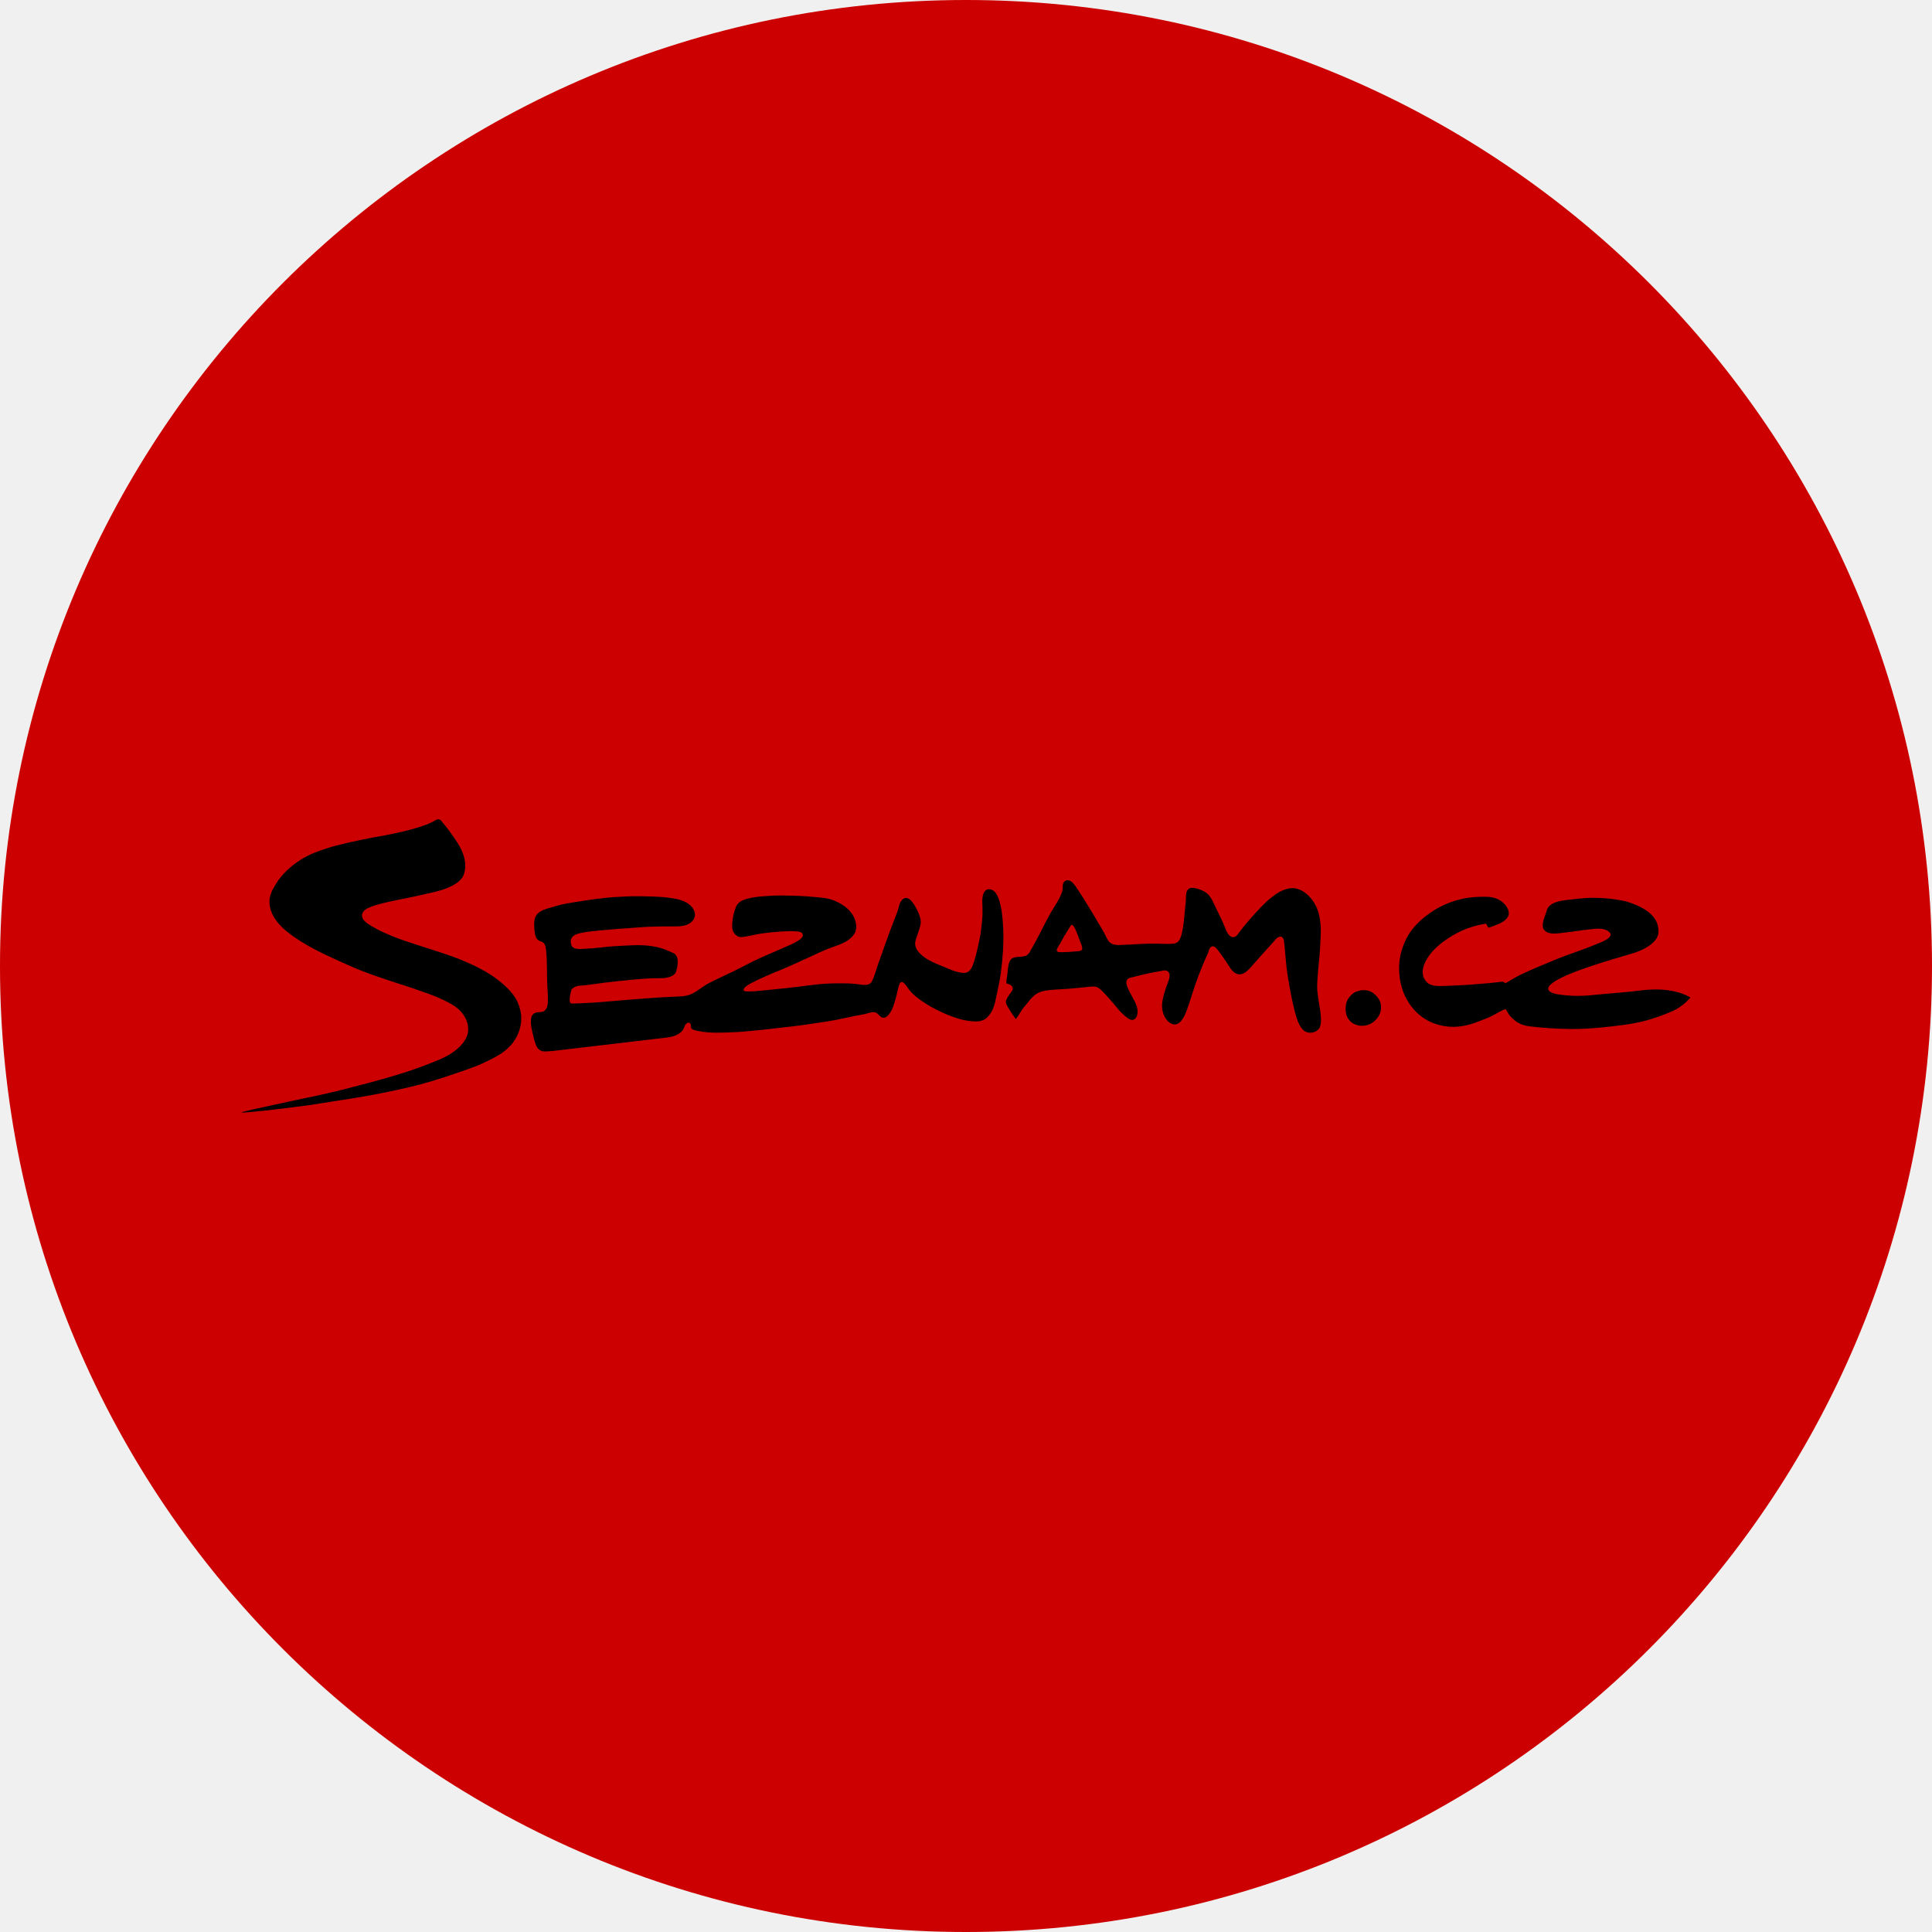
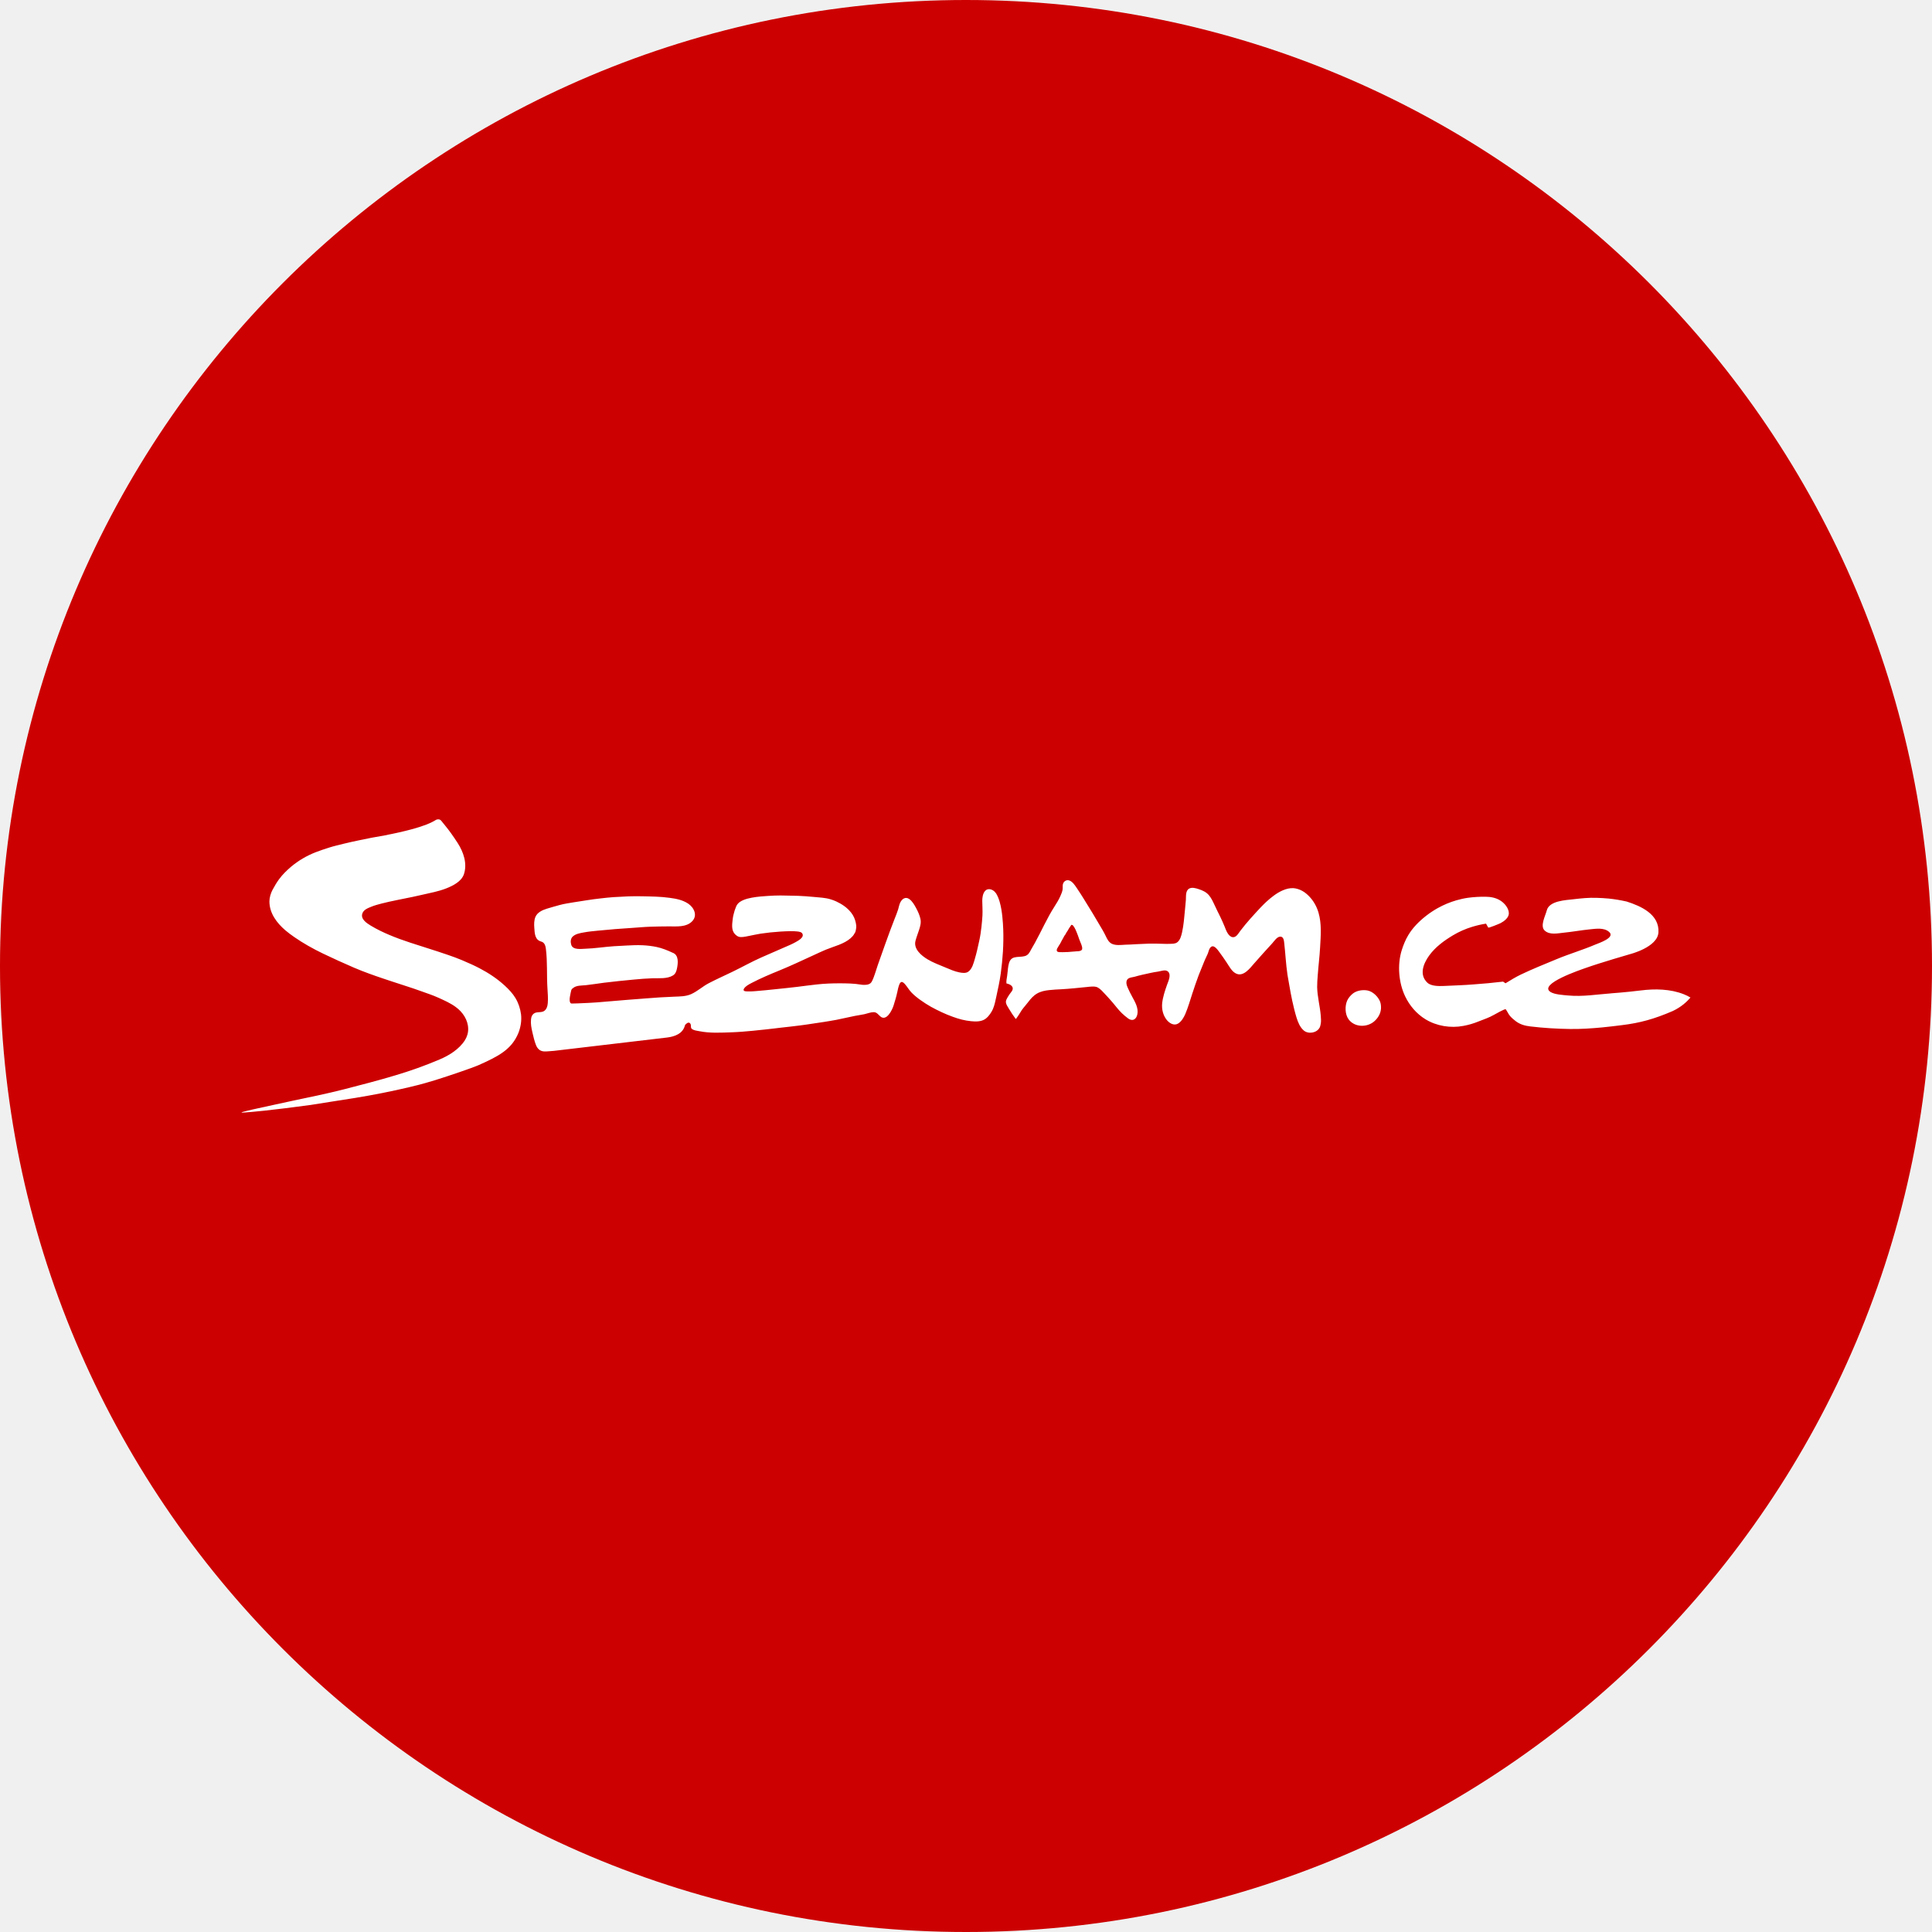
<svg xmlns="http://www.w3.org/2000/svg" viewBox="0 0 1024 1024">
  <circle cx="512" cy="512" r="512" style="fill:#c00" />
-   <path d="M203.72 442.83c-4.35.7-8.66 1.52-12.95 2.45-2.84.61-5.68 1.17-8.49 1.89-2.59.66-5.24 1.24-7.78 2.05-2.45.78-4.87 1.58-7.27 2.51-4.67 1.83-9.09 4.41-12.93 7.64-2.35 1.99-4.55 4.14-6.39 6.64-1.3 1.78-2.38 3.62-3.43 5.57-.98 1.85-1.66 4.04-1.68 6.16-.03 6.24 3.91 11.46 8.44 15.34 1.49 1.27 3.08 2.44 4.68 3.55 4.77 3.31 9.96 6.22 15.23 8.76 5.44 2.6 10.92 5.11 16.47 7.49 5.24 2.24 10.6 4.14 16.01 5.95 1.56.52 3.13 1.03 4.68 1.55 4.9 1.64 9.91 3.16 14.78 4.93 3.02 1.1 6.26 2.13 9.28 3.51 3.15 1.43 6.41 2.86 9.18 4.91 1.86 1.35 3.47 3.04 4.65 5.01 1.17 1.94 1.89 4.17 1.94 6.44.07 2.18-.56 4.3-1.72 6.15-3.04 4.78-8.33 8.05-13.44 10.22a218.42 218.42 0 0 1-23.38 8.39c-4.53 1.34-9.06 2.66-13.63 3.85-4.58 1.2-9.25 2.46-13.88 3.63-4.62 1.17-9.23 2.22-13.86 3.23-2.65.57-5.33 1.13-7.96 1.68-1.59.32-3.15.66-4.73 1-3.31.73-6.63 1.45-9.96 2.16-3.79.84-7.58 1.66-11.36 2.49-1.1.24-2.2.54-3.3.78-.98.23-4.65 1.08-1.93.92 3.79-.21 13.9-1.1 35.5-4.01 7.83-1.3 15.69-2.42 23.53-3.71 9.77-1.6 19.48-3.49 29.11-5.79 2.76-.65 5.5-1.35 8.23-2.11 1.81-.51 3.6-1.03 5.38-1.59 7.57-2.36 19.73-6.53 22.6-7.79 10.99-4.84 17.84-8.48 21.41-17.15 1.22-3.08 1.79-6.53 1.42-9.83-.37-3.03-1.39-6.09-2.96-8.7-1.51-2.51-3.57-4.66-5.72-6.64-4.01-3.67-8.5-6.64-13.31-9.15-1.35-.71-2.74-1.39-4.14-2.03-1.74-.8-3.48-1.56-5.24-2.3-2.48-1.04-4.99-1.94-7.52-2.81-6.59-2.27-13.29-4.29-19.92-6.47-3.75-1.23-7.47-2.57-11.09-4.11a88.95 88.95 0 0 1-4.55-2.06c-1.76-.85-3.47-1.79-5.16-2.8-2.08-1.26-5.48-3.43-4.53-6.38.66-2.11 2.94-2.92 4.8-3.68 1.72-.7 3.55-1.19 5.34-1.66 5.48-1.41 11.07-2.37 16.6-3.55 1.62-.35 3.25-.7 4.87-1.08 4.31-1.01 8.76-1.78 12.87-3.41 3.53-1.39 8.06-3.63 9.38-7.52 1.89-5.67-.25-11.8-3.35-16.59a141.8 141.8 0 0 0-3.45-5.08c-1.62-2.28-3.42-4.43-5.17-6.6-.79-.99-1.76-.91-2.57-.66-1.08.37-4.04 3.85-27.66 8.39m358.56 56.77.32-.74.37-.64.32-.59.32-.51.22-.5.23-.37.19-.36.23-.23.58-1 .34-.6.41-.59.86-1.47.53-.79.54-.82.13-.14.18-.05.41.14.2.13.27.32.54.78.56 1.05.62 1.43.66 1.7.73 2.06.13.36.24.6.31.78.42 1 .05.19.08.23.14.46.1.36.08.37v.27l.05.28-.05.08v.37l-.27.36-.19.23-.46.19-.61.19-.76.09h-.47l-.45.04-4.5.36h-.86l-.68.05h-.71l-.54.04-.56-.04h-1.05l-.51-.09-.32-.09-.27-.18-.15-.24-.13-.32.07-.31.07-.42.24-.46.34-.59.3-.51.27-.46.27-.37.2-.36.19-.28.08-.27.13-.14m-28.79 21.67s.65.17.65.18c2.45.7 3.65 2.36 1.78 4.52-.59.7-1.07 1.47-1.54 2.22l-.41.68c-.41.68-.71 1.31-.78 2.11l.03.42c.12 1.11 1 2.29 1.54 3.24 1.13 1.95 2.32 3.68 3.64 5.46.2.29 3.09-4.51 3.28-4.78 1.03-1.44 2.23-2.71 3.3-4.12 1.33-1.77 2.79-3.44 4.72-4.56 1.93-1.13 4.14-1.58 6.36-1.82 2.2-.25 4.39-.35 6.58-.46 4.49-.24 8.96-.75 13.42-1.18 1.72-.17 4.28-.6 5.83.25 1.5.82 2.65 2.24 3.82 3.46 1.4 1.48 2.77 2.99 4.09 4.54 1.57 1.83 2.97 3.78 4.71 5.47 1.1 1.08 2.23 2.03 3.48 2.94l.64.41c2.21 1.11 3.77-.34 4.24-2.59.68-3.32-1.2-6.55-2.74-9.35-.83-1.51-1.64-3.11-2.33-4.69-.61-1.31-1.22-3.32-.13-4.57.84-.95 2.58-1 3.73-1.31 1.37-.36 2.71-.78 4.08-1.06 2.74-.56 5.46-1.3 8.25-1.66 1.56-.19 4.11-1.34 5.45.02 1.76 1.77.08 5.1-.59 6.99-1.1 3.15-2.21 6.42-2.57 9.77-.31 3.04.44 6.31 2.36 8.74 1.42 1.79 3.81 3.32 6.04 2.03 1.78-1.04 3.08-3.26 3.87-5.1 1.49-3.52 2.52-7.17 3.7-10.79 1.06-3.26 2.17-6.52 3.38-9.74.89-2.35 1.93-4.66 2.83-7 .57-1.52 1.37-2.94 2-4.44.51-1.27.68-2.92 1.93-3.71 1.52-.95 3.4 1.81 4.13 2.77 1.38 1.8 2.62 3.69 3.89 5.56 1.4 2.03 2.67 4.72 4.94 5.87 3.91 2.01 7.41-2.69 9.6-5.21 1.52-1.72 3.06-3.5 4.63-5.22 1.67-1.85 3.38-3.69 5.04-5.54 1.08-1.18 2.5-3.51 4.27-3.54 1.54-.03 1.9 1.66 2.03 2.87.68 5.77.93 11.65 1.79 17.44.34 2.15.76 4.29 1.13 6.43l.54 3.02c.27 1.44.56 2.87.86 4.3.66 2.97 1.36 5.93 2.25 8.83.79 2.46 1.81 5.12 3.84 6.85 2.42 2.05 6.85 1.36 8.4-1.5.32-.6.46-1.33.59-2 .27-1.42.13-2.91.02-4.34-.41-5.1-1.82-10.08-1.91-15.22-.01-2.12.15-4.23.32-6.34.35-4.93.98-9.84 1.25-14.78.34-6.04.88-12.42-.86-18.3-.49-1.69-1.18-3.32-2.08-4.83-.77-1.35-1.75-2.62-2.82-3.74-1.13-1.18-2.37-2.22-3.8-2.99-1.35-.74-3.11-1.32-4.65-1.4-3.7-.19-7.54 1.87-10.43 4.02-2.47 1.83-4.7 3.91-6.81 6.13-3.75 3.99-7.52 8.11-10.86 12.49-.96 1.28-2.13 3.58-4.07 3.34-2.3-.3-3.52-3.77-4.23-5.6-.69-1.74-1.47-3.41-2.27-5.1-1.05-2.13-2.11-4.24-3.11-6.4-.83-1.79-1.68-3.65-2.96-5.15-1.47-1.71-3.36-2.54-5.46-3.23-1.49-.49-3.6-1.11-5.05-.24-1.95 1.17-1.57 4.09-1.69 5.98-.12 1.69-.3 3.33-.46 5.02-.42 4.08-.67 8.28-1.59 12.29-.41 1.78-.99 4.01-2.52 5.15-1.18.88-2.67.76-4.04.82-1.12.05-2.25.02-3.38-.02-2.57-.06-5.14-.16-7.71-.09-2.2.07-4.41.2-6.62.29-1.96.09-3.94.28-5.92.28-2.21.13-4.92.48-7-.5-1.64-.78-2.52-2.56-3.25-4.13-1.05-2.24-2.38-4.34-3.63-6.47-1.13-1.9-2.23-3.81-3.38-5.7-1.66-2.71-3.3-5.42-4.99-8.11-1.1-1.78-2.25-3.54-3.43-5.27-.96-1.4-2.18-3.29-3.87-3.87-1.55-.54-3.07.48-3.4 2.02-.22 1 .02 2.02-.19 3.02-.22 1.06-.64 2.1-1.08 3.09-.86 2-2.01 3.85-3.18 5.68-3.92 6.1-6.85 12.88-10.35 19.22-.66 1.18-1.36 2.34-2.02 3.53-.89 1.66-1.48 3.02-3.45 3.55-1.76.46-3.65.23-5.43.67-2.2.55-2.84 2.44-3.21 4.5-.31 1.74-.35 3.51-.63 5.27-.2 1.27-.51 2.69-.38 3.97Zm-239.73 35.74c-1.81.06-3.6.4-5.39.3-2.1-.12-3.42-1.39-4.19-3.25-.91-2.23-1.44-4.74-2-7.08-.51-2.21-.91-4.38-.68-6.64.15-1.23.34-2.12 1.34-2.97 1.57-1.3 3.77-.45 5.43-1.38 1.49-.84 1.98-2.66 2.11-4.24.24-2.66-.05-5.5-.19-8.17-.41-6.85.05-13.83-.81-20.64-.19-1.57-.69-3.37-2.44-3.84-3.45-.92-3.48-4.34-3.7-7.3-.14-1.85-.15-4.03.59-5.77 1-2.38 3.65-3.62 5.98-4.34 2.27-.7 4.57-1.34 6.86-1.97 2.33-.64 4.75-.98 7.14-1.39 2.45-.41 4.9-.77 7.37-1.15 2.4-.38 4.8-.71 7.24-.97 2.27-.25 4.55-.53 6.83-.67 2.67-.16 5.38-.32 8.05-.42 2.4-.1 4.8-.05 7.19-.03s4.75.12 7.12.19c2.43.09 4.9.29 7.3.62 3.5.47 6.83 1.08 9.84 3.05 3.13 2.07 5.21 6.31 2.11 9.44-3.13 3.17-8.17 2.65-12.22 2.65-3.33 0-6.64.08-9.98.18-3.2.1-6.39.43-9.6.63-2.98.19-5.93.4-8.93.63-3.08.24-6.17.53-9.25.84-2.45.24-4.92.47-7.34.92-2.03.37-4.41.74-5.97 2.22-1.15 1.11-1.2 2.96-.73 4.4.93 2.79 5.16 2.09 7.39 2.03 5.07-.15 10.1-.99 15.15-1.33 2.33-.16 4.65-.24 6.96-.38 2.81-.17 5.6-.26 8.42-.13 2.47.12 4.89.41 7.3.91 2.96.62 5.72 1.76 8.44 3.02 3.48 1.21 2.92 5.61 2.35 8.44-.3 1.49-.79 2.8-2.13 3.63-3.04 1.88-7.35 1.4-10.75 1.49-3.35.1-6.71.39-10.04.7-5.26.5-10.52 1.02-15.76 1.67-3.21.41-6.42.96-9.64 1.3-2.16.23-5.01.02-6.78 1.55l-.32.28-.24.14-.17.32-.2.42c-.24 1.35-1.62 5.81-.24 6.87l.29.13h.46c1.76 0 3.5-.09 5.26-.17 2.67-.12 5.34-.23 8.03-.44 5.14-.42 10.28-.85 15.42-1.29 3.35-.3 6.8-.48 10.18-.79 5.07-.45 10.14-.72 15.22-.93 3.08-.13 6.04-.08 8.93-1.35 3.35-1.5 6.12-4.12 9.4-5.82 4.14-2.14 8.39-4.05 12.58-6.07 5.14-2.48 10.16-5.33 15.39-7.63 4.02-1.77 8.06-3.52 12.09-5.28 1.94-.85 3.94-1.64 5.8-2.7 1.29-.75 4.62-2.38 3.77-4.4-.44-1.05-1.77-1.2-2.76-1.32-3.85-.46-13.52.25-19.44 1.17-9.59 1.68-10.92 2.93-13.59.29-2.03-2.17-1.52-5.24-1.22-7.93.3-2.76 1.62-6.95 2.55-7.99 2.77-3.64 11.92-4.06 16.18-4.37 2.2-.16 4.43-.23 6.64-.24 3.11-.02 6.2.19 9.3.19 2.69.12 5.36.29 8.03.56 3.04.3 6.37.38 9.33 1.33.96.31 1.93.63 2.84 1.07 3.06 1.43 5.85 3.3 7.93 5.97 1.24 1.58 2.05 3.4 2.45 5.35.2.94.34 1.86.2 2.81-.1.7-.3 2.11-.74 2.66l-.19.24c-.42.93-1.24 1.77-1.98 2.44-3.62 3.18-8.89 4.34-13.25 6.14-2.16.9-4.29 1.93-6.42 2.9-5.99 2.73-11.92 5.57-18.02 8.05-5.02 2.05-10.03 4.16-14.84 6.67-1.32.7-3.25 1.68-4.04 3.03-.79 1.42.93 1.41 2.04 1.44 1.22.04 2.45-.03 3.69-.12 3.7-.3 7.41-.65 11.12-1.06 3.79-.42 7.61-.76 11.4-1.24 3.57-.46 7.13-.92 10.68-1.31 3.89-.41 7.68-.56 11.57-.56 3.91 0 7.71.05 11.57.69l.57.09 1.01.05c1.62 0 3.33-.22 4.16-1.85 1.35-2.64 2.13-5.83 3.11-8.62 1.25-3.63 2.55-7.25 3.85-10.86.17-.5.36-1 .54-1.5 1.49-4.08 2.94-8.18 4.56-12.22.64-1.63 1.32-3.25 1.84-4.93.39-1.26.57-2.54 1.17-3.74.98-1.93 2.76-3.17 4.75-1.77 1.61 1.13 2.71 3.1 3.64 4.81.96 1.8 1.79 3.59 2.25 5.6.46 2.02-.03 3.81-.64 5.75-.63 1.99-1.44 3.96-1.96 5.98-1.13 4.34 3.13 7.84 6.41 9.81 2.96 1.79 6.36 3 9.54 4.35 2.38 1 4.77 2.06 7.28 2.56 1.51.29 3.42.59 4.75-.36 2.16-1.57 2.82-4.64 3.55-7.06.88-2.98 1.54-6.03 2.2-9.06.57-2.51.96-5.06 1.23-7.63.22-2.02.41-4.05.53-6.07.13-2.63-.07-5.17-.1-7.78 0-1.69.3-3.88 1.49-5.2 1.52-1.74 4.16-.85 5.44.81.03.03.47.6.47.6.78 1.32 1.35 2.76 1.79 4.23.76 2.64 1.19 5.35 1.46 8.07.23 2.25.39 4.5.47 6.75.27 7.79-.27 15.59-1.32 23.3-.57 4.16-1.49 8.21-2.36 12.3-.51 2.25-.9 4.56-1.86 6.68-.64 1.39-1.54 2.73-2.56 3.86-.49.55-1.03 1.01-1.64 1.4-2.11 1.33-4.87 1.28-7.27 1.04-3.35-.31-6.56-1.18-9.7-2.33-2-.72-3.92-1.5-5.83-2.4-1.94-.93-3.91-1.86-5.78-2.92a61.812 61.812 0 0 1-5.5-3.52c-1.69-1.19-3.34-2.52-4.78-4-1.27-1.3-2.21-2.98-3.4-4.36-1.27-1.45-2.25-1.94-3.08.06-.51 1.3-.78 2.67-1.08 4.04-.51 2.39-1.22 4.76-1.96 7.1-.71 2.31-3.77 8.72-7.1 5.73-1.08-.96-1.86-2.21-3.48-2.19-1.66.02-3.23.7-4.83 1.06-1.69.38-3.45.58-5.17.93-3.26.67-6.53 1.43-9.77 2.08-2.16.42-4.33.73-6.48 1.1-2.08.35-4.18.62-6.27.94-2.16.32-4.31.67-6.46.92-3.38.42-6.74.83-10.11 1.18-2.7.36-5.39.62-8.08.94-2.25.25-4.48.48-6.73.7-3.77.36-7.51.69-11.29.82-5.7.2-11.6.54-17.21-.59-1.25-.25-3.11-.4-4.06-1.33-.67-.66-.13-1.79-.64-2.56l-.08-.14-.22-.24-.2-.14-.22-.09h-.45l-.24.09-.27.09-.24.19-.47.33-.3.36-.24.42-.14.46c-1.22 3.93-5.34 5.41-9.09 5.89l-60.04 7.08m560.5-30.49c-7.88.57-15.3 1.9-23.3 1.14-2.58-.25-7.03-.47-9.21-1.89-6.39-4.21 16-11.71 18.75-12.69 7.76-2.77 23.4-7.29 23.4-7.29s14.69-3.65 15.13-11.57c.54-9.6-9.34-13.95-16.89-16.35-3.15-.7-6.24-1.23-9.44-1.56-2.14-.22-4.33-.31-6.49-.39-4.07-.14-8.05.25-12.11.74-4.16.5-13 .76-14.28 5.99-.65 2.66-3.66 8.15-1.14 10.56 2.67 2.56 7.02 1.5 10.3 1.17 4.53-.45 9.01-1.29 13.52-1.74 3.33-.33 7.68-1.07 10.42 1.38 3.36 3.03-5.56 5.91-7.34 6.67-6.74 2.87-13.79 4.94-20.56 7.75-6.34 2.64-12.7 5.17-18.89 8.13-2.84 1.35-5.49 3.02-8.16 4.64l-1.29-.88-7.79.83-7.81.64c-5.22.43-10.52.58-15.76.83-2.62.09-6.73.2-8.79-1.76-4.51-4.28-2-10.22.98-14.36 3.26-4.51 7.84-7.85 12.54-10.68 3.16-1.9 6.66-3.46 10.21-4.53 2.4-.73 4.89-1.33 7.39-1.7.35.69.76 1.39 1.15 2.06.2.39 6.04-2.06 6.59-2.35 1.79-.93 4.29-2.8 4.35-5.05.08-2.75-2.28-5.49-4.43-6.86-2.4-1.53-5.12-2.04-7.95-2.06-3.06-.04-6.14.14-9.15.54-2.13.29-4.22.76-6.3 1.36a47.368 47.368 0 0 0-9.86 4.12c-4.16 2.32-8.22 5.44-11.48 8.9a31.623 31.623 0 0 0-4.13 5.43c-1.5 2.48-2.6 5.23-3.48 8-2.38 7.65-1.66 17.18 1.8 24.4 2.36 4.96 6.04 9.27 10.73 12.16 5.92 3.64 13.41 4.85 20.19 3.54 2.84-.53 5.36-1.28 7.98-2.34 2.77-1.13 5.48-1.95 8.07-3.45.51-.27 6.04-3.44 6.35-3.02.86 1.13 1.37 2.5 2.3 3.58.9 1.04 2.03 1.99 3.11 2.8 2.28 1.71 4.87 2.39 7.66 2.72 6.98.84 14.07 1.26 21.1 1.36 5.61.08 11.29-.31 16.87-.83 3.62-.34 7.24-.81 10.84-1.25 9.16-1.13 16.74-3.16 26.66-7.45 4.68-2.21 7.59-5.04 9.38-7.14-1.05-.66-2.26-1.24-3.42-1.7-7.22-2.9-15.45-3.02-23.13-2.04-3.54.45-7.07.79-10.6 1.11-1.54.14-3.08.26-4.61.37m-122.27 8.21c.08-1.34-.07-2.69-.46-3.73-1.03-2.71-3.89-5.45-6.73-5.98-2.57-.46-5.67.03-7.76 1.67-1.13.9-2.36 2.34-2.96 3.69-1.3 2.95-1.17 7.33.74 9.94 3.23 4.42 10.06 4.42 13.86.84 1.83-1.71 3.11-3.89 3.3-6.43" style="fill-rule:evenodd" />
+   <path d="M203.72 442.83c-4.35.7-8.66 1.52-12.95 2.45-2.84.61-5.68 1.17-8.49 1.89-2.59.66-5.24 1.24-7.78 2.05-2.45.78-4.87 1.58-7.27 2.51-4.67 1.83-9.09 4.41-12.93 7.64-2.35 1.99-4.55 4.14-6.39 6.64-1.3 1.78-2.38 3.62-3.43 5.57-.98 1.85-1.66 4.04-1.68 6.16-.03 6.24 3.91 11.46 8.44 15.34 1.49 1.27 3.08 2.44 4.68 3.55 4.77 3.31 9.96 6.22 15.23 8.76 5.44 2.6 10.92 5.11 16.47 7.49 5.24 2.24 10.6 4.14 16.01 5.95 1.56.52 3.13 1.03 4.68 1.55 4.9 1.64 9.91 3.16 14.78 4.93 3.02 1.1 6.26 2.13 9.28 3.51 3.15 1.43 6.41 2.86 9.18 4.91 1.86 1.35 3.47 3.04 4.65 5.01 1.17 1.94 1.89 4.17 1.94 6.44.07 2.18-.56 4.3-1.72 6.15-3.04 4.78-8.33 8.05-13.44 10.22a218.42 218.42 0 0 1-23.38 8.39c-4.53 1.34-9.06 2.66-13.63 3.85-4.58 1.2-9.25 2.46-13.88 3.63-4.62 1.17-9.23 2.22-13.86 3.23-2.65.57-5.33 1.13-7.96 1.68-1.59.32-3.15.66-4.73 1-3.31.73-6.63 1.45-9.96 2.16-3.79.84-7.58 1.66-11.36 2.49-1.1.24-2.2.54-3.3.78-.98.23-4.65 1.08-1.93.92 3.79-.21 13.9-1.1 35.5-4.01 7.83-1.3 15.69-2.42 23.53-3.71 9.77-1.6 19.48-3.49 29.11-5.79 2.76-.65 5.5-1.35 8.23-2.11 1.81-.51 3.6-1.03 5.38-1.59 7.57-2.36 19.73-6.53 22.6-7.79 10.99-4.84 17.84-8.48 21.41-17.15 1.22-3.08 1.79-6.53 1.42-9.83-.37-3.03-1.39-6.09-2.96-8.7-1.51-2.51-3.57-4.66-5.72-6.64-4.01-3.67-8.5-6.64-13.31-9.15-1.35-.71-2.74-1.39-4.14-2.03-1.74-.8-3.48-1.56-5.24-2.3-2.48-1.04-4.99-1.94-7.52-2.81-6.59-2.27-13.29-4.29-19.92-6.47-3.75-1.23-7.47-2.57-11.09-4.11a88.95 88.95 0 0 1-4.55-2.06c-1.76-.85-3.47-1.79-5.16-2.8-2.08-1.26-5.48-3.43-4.53-6.38.66-2.11 2.94-2.92 4.8-3.68 1.72-.7 3.55-1.19 5.34-1.66 5.48-1.41 11.07-2.37 16.6-3.55 1.62-.35 3.25-.7 4.87-1.08 4.31-1.01 8.76-1.78 12.87-3.41 3.53-1.39 8.06-3.63 9.38-7.52 1.89-5.67-.25-11.8-3.35-16.59a141.8 141.8 0 0 0-3.45-5.08c-1.62-2.28-3.42-4.43-5.17-6.6-.79-.99-1.76-.91-2.57-.66-1.08.37-4.04 3.85-27.66 8.39m358.56 56.77.32-.74.37-.64.32-.59.32-.51.22-.5.23-.37.19-.36.23-.23.58-1 .34-.6.41-.59.86-1.47.53-.79.54-.82.13-.14.18-.05.41.14.2.13.27.32.54.78.56 1.05.62 1.43.66 1.7.73 2.06.13.36.24.6.31.78.42 1 .05.19.08.23.14.46.1.36.08.37v.27l.05.28-.05.08v.37l-.27.36-.19.23-.46.19-.61.19-.76.09h-.47l-.45.04-4.5.36h-.86l-.68.05h-.71l-.54.04-.56-.04h-1.05l-.51-.09-.32-.09-.27-.18-.15-.24-.13-.32.07-.31.07-.42.24-.46.34-.59.3-.51.27-.46.27-.37.2-.36.19-.28.08-.27.13-.14m-28.79 21.67s.65.17.65.18c2.45.7 3.65 2.36 1.78 4.52-.59.7-1.07 1.47-1.54 2.22l-.41.68c-.41.68-.71 1.31-.78 2.11l.03.42c.12 1.11 1 2.29 1.54 3.24 1.13 1.95 2.32 3.68 3.64 5.46.2.29 3.09-4.51 3.28-4.78 1.03-1.44 2.23-2.71 3.3-4.12 1.33-1.77 2.79-3.44 4.72-4.56 1.93-1.13 4.14-1.58 6.36-1.82 2.2-.25 4.39-.35 6.58-.46 4.49-.24 8.96-.75 13.42-1.18 1.72-.17 4.28-.6 5.83.25 1.5.82 2.65 2.24 3.82 3.46 1.4 1.48 2.77 2.99 4.09 4.54 1.57 1.83 2.97 3.78 4.71 5.47 1.1 1.08 2.23 2.03 3.48 2.94l.64.41c2.21 1.11 3.77-.34 4.24-2.59.68-3.32-1.2-6.55-2.74-9.35-.83-1.51-1.64-3.11-2.33-4.69-.61-1.31-1.22-3.32-.13-4.57.84-.95 2.58-1 3.73-1.31 1.37-.36 2.71-.78 4.08-1.06 2.74-.56 5.46-1.3 8.25-1.66 1.56-.19 4.11-1.34 5.45.02 1.76 1.77.08 5.1-.59 6.99-1.1 3.15-2.21 6.42-2.57 9.77-.31 3.04.44 6.31 2.36 8.74 1.42 1.79 3.81 3.32 6.04 2.03 1.78-1.04 3.08-3.26 3.87-5.1 1.49-3.52 2.52-7.17 3.7-10.79 1.06-3.26 2.17-6.52 3.38-9.74.89-2.35 1.93-4.66 2.83-7 .57-1.52 1.37-2.94 2-4.44.51-1.27.68-2.92 1.93-3.71 1.52-.95 3.4 1.81 4.13 2.77 1.38 1.8 2.62 3.69 3.89 5.56 1.4 2.03 2.67 4.72 4.94 5.87 3.91 2.01 7.41-2.69 9.6-5.21 1.52-1.72 3.06-3.5 4.63-5.22 1.67-1.85 3.38-3.69 5.04-5.54 1.08-1.18 2.5-3.51 4.27-3.54 1.54-.03 1.9 1.66 2.03 2.87.68 5.77.93 11.65 1.79 17.44.34 2.15.76 4.29 1.13 6.43l.54 3.02c.27 1.44.56 2.87.86 4.3.66 2.97 1.36 5.93 2.25 8.83.79 2.46 1.81 5.12 3.84 6.85 2.42 2.05 6.85 1.36 8.4-1.5.32-.6.46-1.33.59-2 .27-1.42.13-2.91.02-4.34-.41-5.1-1.82-10.08-1.91-15.22-.01-2.12.15-4.23.32-6.34.35-4.93.98-9.84 1.25-14.78.34-6.04.88-12.42-.86-18.3-.49-1.69-1.18-3.32-2.08-4.83-.77-1.35-1.75-2.62-2.82-3.74-1.13-1.18-2.37-2.22-3.8-2.99-1.35-.74-3.11-1.32-4.65-1.4-3.7-.19-7.54 1.87-10.43 4.02-2.47 1.83-4.7 3.91-6.81 6.13-3.75 3.99-7.52 8.11-10.86 12.49-.96 1.28-2.13 3.58-4.07 3.34-2.3-.3-3.52-3.77-4.23-5.6-.69-1.74-1.47-3.41-2.27-5.1-1.05-2.13-2.11-4.24-3.11-6.4-.83-1.79-1.68-3.65-2.96-5.15-1.47-1.71-3.36-2.54-5.46-3.23-1.49-.49-3.6-1.11-5.05-.24-1.95 1.17-1.57 4.09-1.69 5.98-.12 1.69-.3 3.33-.46 5.02-.42 4.08-.67 8.28-1.59 12.29-.41 1.78-.99 4.01-2.52 5.15-1.18.88-2.67.76-4.04.82-1.12.05-2.25.02-3.38-.02-2.57-.06-5.14-.16-7.71-.09-2.2.07-4.41.2-6.62.29-1.96.09-3.94.28-5.92.28-2.21.13-4.92.48-7-.5-1.64-.78-2.52-2.56-3.25-4.13-1.05-2.24-2.38-4.34-3.63-6.47-1.13-1.9-2.23-3.81-3.38-5.7-1.66-2.71-3.3-5.42-4.99-8.11-1.1-1.78-2.25-3.54-3.43-5.27-.96-1.4-2.18-3.29-3.87-3.87-1.55-.54-3.07.48-3.4 2.02-.22 1 .02 2.02-.19 3.02-.22 1.06-.64 2.1-1.08 3.09-.86 2-2.01 3.85-3.18 5.68-3.92 6.1-6.85 12.88-10.35 19.22-.66 1.18-1.36 2.34-2.02 3.53-.89 1.66-1.48 3.02-3.45 3.55-1.76.46-3.65.23-5.43.67-2.2.55-2.84 2.44-3.21 4.5-.31 1.74-.35 3.51-.63 5.27-.2 1.27-.51 2.69-.38 3.97Zm-239.73 35.74c-1.81.06-3.6.4-5.39.3-2.1-.12-3.42-1.39-4.19-3.25-.91-2.23-1.44-4.74-2-7.08-.51-2.21-.91-4.38-.68-6.64.15-1.23.34-2.12 1.34-2.97 1.57-1.3 3.77-.45 5.43-1.38 1.49-.84 1.98-2.66 2.11-4.24.24-2.66-.05-5.5-.19-8.17-.41-6.85.05-13.83-.81-20.64-.19-1.57-.69-3.37-2.44-3.84-3.45-.92-3.48-4.34-3.7-7.3-.14-1.85-.15-4.03.59-5.77 1-2.38 3.65-3.62 5.98-4.34 2.27-.7 4.57-1.34 6.86-1.97 2.33-.64 4.75-.98 7.14-1.39 2.45-.41 4.9-.77 7.37-1.15 2.4-.38 4.8-.71 7.24-.97 2.27-.25 4.55-.53 6.83-.67 2.67-.16 5.38-.32 8.05-.42 2.4-.1 4.8-.05 7.19-.03s4.75.12 7.12.19c2.43.09 4.9.29 7.3.62 3.5.47 6.83 1.08 9.84 3.05 3.13 2.07 5.21 6.31 2.11 9.44-3.13 3.17-8.17 2.65-12.22 2.65-3.33 0-6.64.08-9.98.18-3.2.1-6.39.43-9.6.63-2.98.19-5.93.4-8.93.63-3.08.24-6.17.53-9.25.84-2.45.24-4.92.47-7.34.92-2.03.37-4.41.74-5.97 2.22-1.15 1.11-1.2 2.96-.73 4.4.93 2.79 5.16 2.09 7.39 2.03 5.07-.15 10.1-.99 15.15-1.33 2.33-.16 4.65-.24 6.96-.38 2.81-.17 5.6-.26 8.42-.13 2.47.12 4.89.41 7.3.91 2.96.62 5.72 1.76 8.44 3.02 3.48 1.21 2.92 5.61 2.35 8.44-.3 1.49-.79 2.8-2.13 3.63-3.04 1.88-7.35 1.4-10.75 1.49-3.35.1-6.71.39-10.04.7-5.26.5-10.52 1.02-15.76 1.67-3.21.41-6.42.96-9.64 1.3-2.16.23-5.01.02-6.78 1.55l-.32.28-.24.14-.17.32-.2.42c-.24 1.35-1.62 5.81-.24 6.87l.29.13h.46c1.76 0 3.5-.09 5.26-.17 2.67-.12 5.34-.23 8.03-.44 5.14-.42 10.28-.85 15.42-1.29 3.35-.3 6.8-.48 10.18-.79 5.07-.45 10.14-.72 15.22-.93 3.08-.13 6.04-.08 8.93-1.35 3.35-1.5 6.12-4.12 9.4-5.82 4.14-2.14 8.39-4.05 12.58-6.07 5.14-2.48 10.16-5.33 15.39-7.63 4.02-1.77 8.06-3.52 12.09-5.28 1.94-.85 3.94-1.64 5.8-2.7 1.29-.75 4.62-2.38 3.77-4.4-.44-1.05-1.77-1.2-2.76-1.32-3.85-.46-13.52.25-19.44 1.17-9.59 1.68-10.92 2.93-13.59.29-2.03-2.17-1.52-5.24-1.22-7.93.3-2.76 1.62-6.95 2.55-7.99 2.77-3.64 11.92-4.06 16.18-4.37 2.2-.16 4.43-.23 6.64-.24 3.11-.02 6.2.19 9.3.19 2.69.12 5.36.29 8.03.56 3.04.3 6.37.38 9.33 1.33.96.31 1.93.63 2.84 1.07 3.06 1.43 5.85 3.3 7.93 5.97 1.24 1.58 2.05 3.4 2.45 5.35.2.94.34 1.86.2 2.81-.1.7-.3 2.11-.74 2.66l-.19.24c-.42.93-1.24 1.77-1.98 2.44-3.62 3.18-8.89 4.34-13.25 6.14-2.16.9-4.29 1.93-6.42 2.9-5.99 2.73-11.92 5.57-18.02 8.05-5.02 2.05-10.03 4.16-14.84 6.67-1.32.7-3.25 1.68-4.04 3.03-.79 1.42.93 1.41 2.04 1.44 1.22.04 2.45-.03 3.69-.12 3.7-.3 7.41-.65 11.12-1.06 3.79-.42 7.61-.76 11.4-1.24 3.57-.46 7.13-.92 10.68-1.31 3.89-.41 7.68-.56 11.57-.56 3.91 0 7.71.05 11.57.69l.57.09 1.01.05c1.62 0 3.33-.22 4.16-1.85 1.35-2.64 2.13-5.83 3.11-8.62 1.25-3.63 2.55-7.25 3.85-10.86.17-.5.36-1 .54-1.5 1.49-4.08 2.94-8.18 4.56-12.22.64-1.63 1.32-3.25 1.84-4.93.39-1.26.57-2.54 1.17-3.74.98-1.93 2.76-3.17 4.75-1.77 1.61 1.13 2.71 3.1 3.64 4.81.96 1.8 1.79 3.59 2.25 5.6.46 2.02-.03 3.81-.64 5.75-.63 1.99-1.44 3.96-1.96 5.98-1.13 4.34 3.13 7.84 6.41 9.81 2.96 1.79 6.36 3 9.54 4.35 2.38 1 4.77 2.06 7.28 2.56 1.51.29 3.42.59 4.75-.36 2.16-1.57 2.82-4.64 3.55-7.06.88-2.98 1.54-6.03 2.2-9.06.57-2.51.96-5.06 1.23-7.63.22-2.02.41-4.05.53-6.07.13-2.63-.07-5.17-.1-7.78 0-1.69.3-3.88 1.49-5.2 1.52-1.74 4.16-.85 5.44.81.03.03.47.6.47.6.78 1.32 1.35 2.76 1.79 4.23.76 2.64 1.19 5.35 1.46 8.07.23 2.25.39 4.5.47 6.75.27 7.79-.27 15.59-1.32 23.3-.57 4.16-1.49 8.21-2.36 12.3-.51 2.25-.9 4.56-1.86 6.68-.64 1.39-1.54 2.73-2.56 3.86-.49.55-1.03 1.01-1.64 1.4-2.11 1.33-4.87 1.28-7.27 1.04-3.35-.31-6.56-1.18-9.7-2.33-2-.72-3.92-1.5-5.83-2.4-1.94-.93-3.91-1.86-5.78-2.92a61.812 61.812 0 0 1-5.5-3.52c-1.69-1.19-3.34-2.52-4.78-4-1.27-1.3-2.21-2.98-3.4-4.36-1.27-1.45-2.25-1.94-3.08.06-.51 1.3-.78 2.67-1.08 4.04-.51 2.39-1.22 4.76-1.96 7.1-.71 2.31-3.77 8.72-7.1 5.73-1.08-.96-1.86-2.21-3.48-2.19-1.66.02-3.23.7-4.83 1.06-1.69.38-3.45.58-5.17.93-3.26.67-6.53 1.43-9.77 2.08-2.16.42-4.33.73-6.48 1.1-2.08.35-4.18.62-6.27.94-2.16.32-4.31.67-6.46.92-3.38.42-6.74.83-10.11 1.18-2.7.36-5.39.62-8.08.94-2.25.25-4.48.48-6.73.7-3.77.36-7.51.69-11.29.82-5.7.2-11.6.54-17.21-.59-1.25-.25-3.11-.4-4.06-1.33-.67-.66-.13-1.79-.64-2.56l-.08-.14-.22-.24-.2-.14-.22-.09h-.45l-.24.09-.27.09-.24.19-.47.33-.3.36-.24.42-.14.46c-1.22 3.93-5.34 5.41-9.09 5.89l-60.04 7.08m560.5-30.49c-7.88.57-15.3 1.9-23.3 1.14-2.58-.25-7.03-.47-9.21-1.89-6.39-4.21 16-11.71 18.75-12.69 7.76-2.77 23.4-7.29 23.4-7.29s14.69-3.65 15.13-11.57c.54-9.6-9.34-13.95-16.89-16.35-3.15-.7-6.24-1.23-9.44-1.56-2.14-.22-4.33-.31-6.49-.39-4.07-.14-8.05.25-12.11.74-4.16.5-13 .76-14.28 5.99-.65 2.66-3.66 8.15-1.14 10.56 2.67 2.56 7.02 1.5 10.3 1.17 4.53-.45 9.01-1.29 13.52-1.74 3.33-.33 7.68-1.07 10.42 1.38 3.36 3.03-5.56 5.91-7.34 6.67-6.74 2.87-13.79 4.94-20.56 7.75-6.34 2.64-12.7 5.17-18.89 8.13-2.84 1.35-5.49 3.02-8.16 4.64l-1.29-.88-7.79.83-7.81.64c-5.22.43-10.52.58-15.76.83-2.62.09-6.73.2-8.79-1.76-4.51-4.28-2-10.22.98-14.36 3.26-4.51 7.84-7.85 12.54-10.68 3.16-1.9 6.66-3.46 10.21-4.53 2.4-.73 4.89-1.33 7.39-1.7.35.69.76 1.39 1.15 2.06.2.39 6.04-2.06 6.59-2.35 1.79-.93 4.29-2.8 4.35-5.05.08-2.75-2.28-5.49-4.43-6.86-2.4-1.53-5.12-2.04-7.95-2.06-3.06-.04-6.14.14-9.15.54-2.13.29-4.22.76-6.3 1.36a47.368 47.368 0 0 0-9.86 4.12c-4.16 2.32-8.22 5.44-11.48 8.9a31.623 31.623 0 0 0-4.13 5.43c-1.5 2.48-2.6 5.23-3.48 8-2.38 7.65-1.66 17.18 1.8 24.4 2.36 4.96 6.04 9.27 10.73 12.16 5.92 3.64 13.41 4.85 20.19 3.54 2.84-.53 5.36-1.28 7.98-2.34 2.77-1.13 5.48-1.95 8.07-3.45.51-.27 6.04-3.44 6.35-3.02.86 1.13 1.37 2.5 2.3 3.58.9 1.04 2.03 1.99 3.11 2.8 2.28 1.71 4.87 2.39 7.66 2.72 6.98.84 14.07 1.26 21.1 1.36 5.61.08 11.29-.31 16.87-.83 3.62-.34 7.24-.81 10.84-1.25 9.16-1.13 16.74-3.16 26.66-7.45 4.68-2.21 7.59-5.04 9.38-7.14-1.05-.66-2.26-1.24-3.42-1.7-7.22-2.9-15.45-3.02-23.13-2.04-3.54.45-7.07.79-10.6 1.11-1.54.14-3.08.26-4.61.37m-122.27 8.21c.08-1.34-.07-2.69-.46-3.73-1.03-2.71-3.89-5.45-6.73-5.98-2.57-.46-5.67.03-7.76 1.67-1.13.9-2.36 2.34-2.96 3.69-1.3 2.95-1.17 7.33.74 9.94 3.23 4.42 10.06 4.42 13.86.84 1.83-1.71 3.11-3.89 3.3-6.43" style="fill:#fff" />
</svg>
